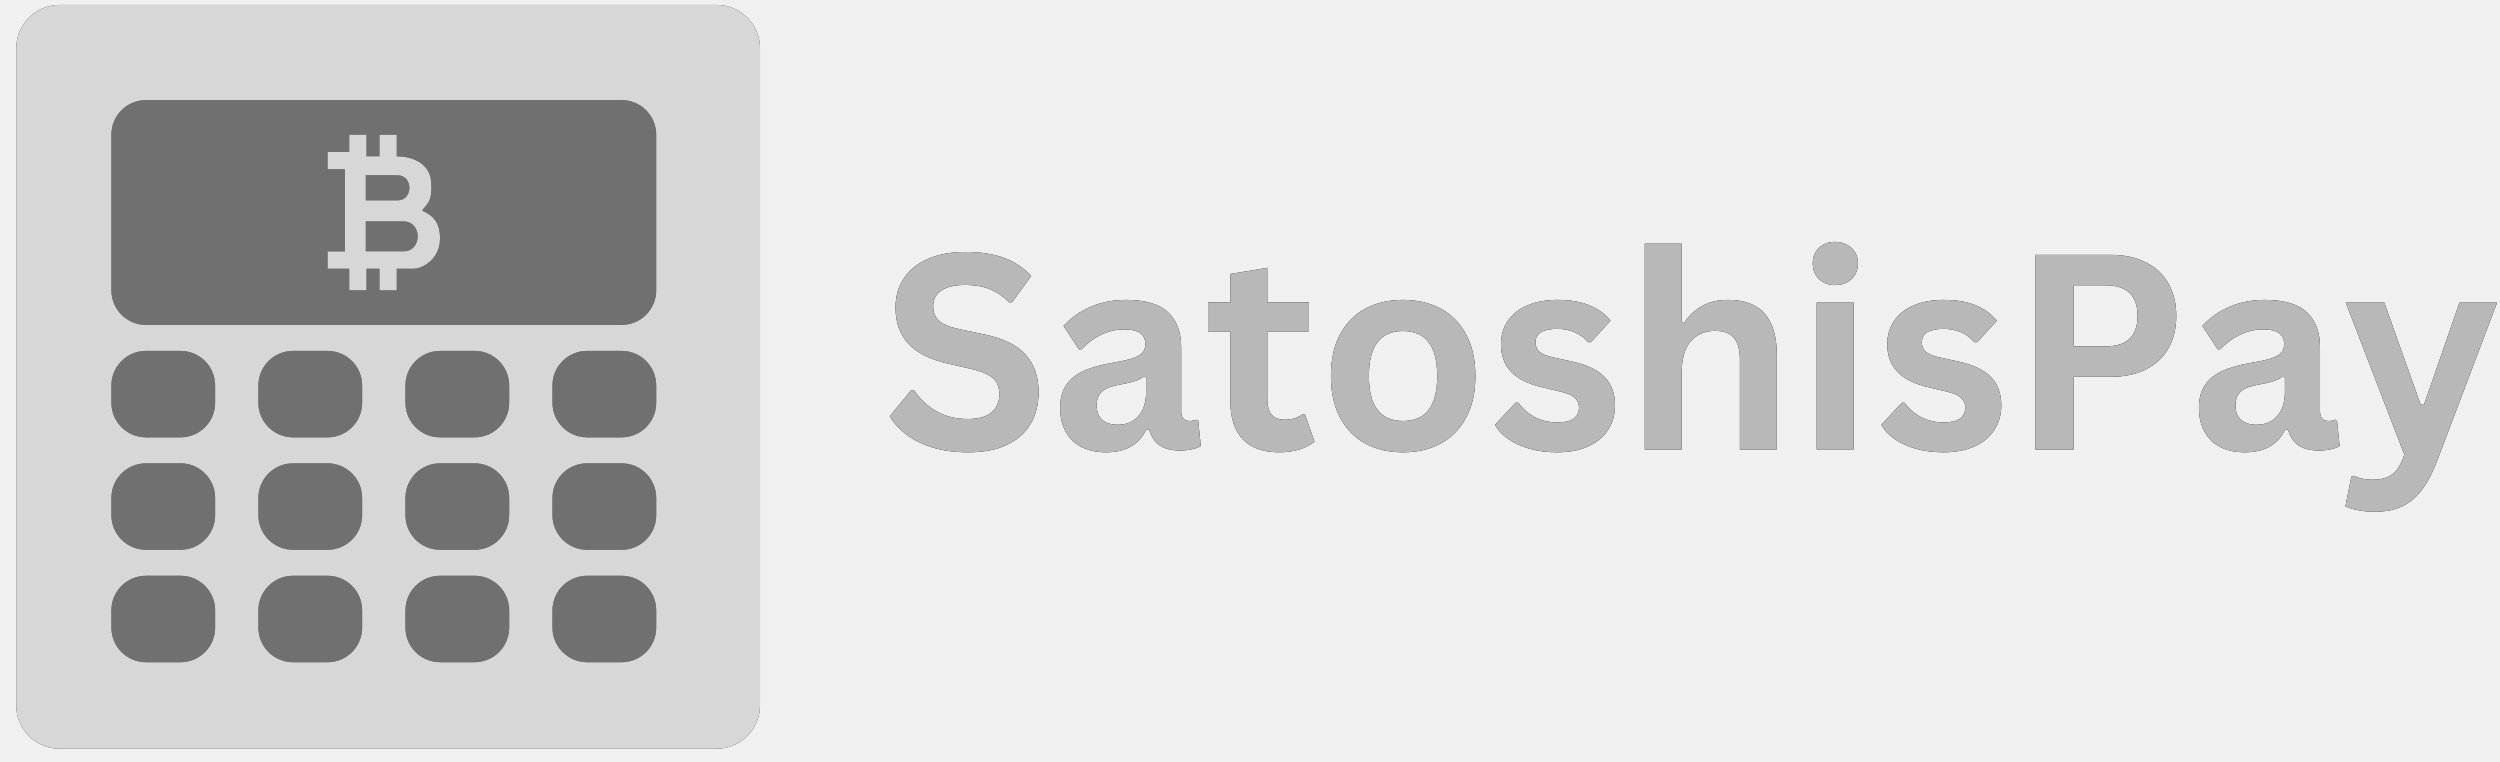
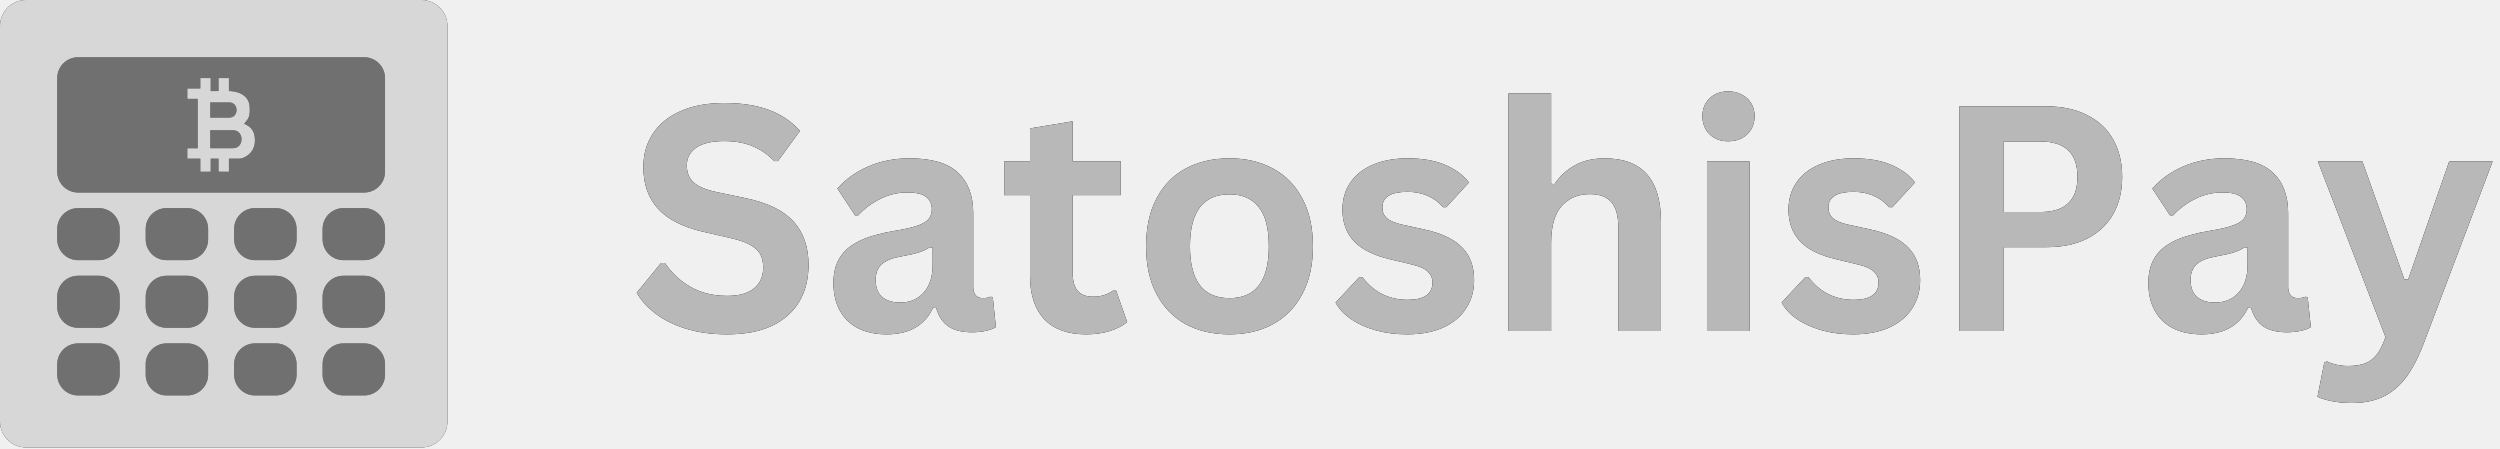
- <svg xmlns="http://www.w3.org/2000/svg" width="151" height="46" viewBox="0 0 151 46" fill="none">
-   <rect x="0.98" y="0.297" width="44.925" height="44.925" rx="2.612" fill="black" />
-   <rect x="0.98" y="0.297" width="44.925" height="44.925" rx="2.612" fill="white" fill-opacity="0.84" />
-   <rect x="6.726" y="21.193" width="6.269" height="5.224" rx="2.09" fill="black" />
-   <rect x="6.726" y="21.193" width="6.269" height="5.224" rx="2.09" fill="white" fill-opacity="0.44" />
-   <rect x="6.726" y="27.984" width="6.269" height="5.224" rx="2.09" fill="black" />
-   <rect x="6.726" y="27.984" width="6.269" height="5.224" rx="2.09" fill="white" fill-opacity="0.44" />
-   <rect x="6.726" y="34.775" width="6.269" height="5.224" rx="2.09" fill="black" />
-   <rect x="6.726" y="34.775" width="6.269" height="5.224" rx="2.09" fill="white" fill-opacity="0.44" />
-   <rect x="15.606" y="27.984" width="6.269" height="5.224" rx="2.09" fill="black" />
-   <rect x="15.606" y="27.984" width="6.269" height="5.224" rx="2.09" fill="white" fill-opacity="0.44" />
-   <rect x="15.606" y="21.193" width="6.269" height="5.224" rx="2.09" fill="black" />
-   <rect x="15.606" y="21.193" width="6.269" height="5.224" rx="2.09" fill="white" fill-opacity="0.44" />
-   <rect x="24.487" y="27.984" width="6.269" height="5.224" rx="2.09" fill="black" />
-   <rect x="24.487" y="27.984" width="6.269" height="5.224" rx="2.09" fill="white" fill-opacity="0.44" />
-   <rect x="15.606" y="34.775" width="6.269" height="5.224" rx="2.09" fill="black" />
-   <rect x="15.606" y="34.775" width="6.269" height="5.224" rx="2.09" fill="white" fill-opacity="0.44" />
-   <rect x="6.726" y="6.044" width="32.91" height="13.582" rx="2.09" fill="black" />
-   <rect x="6.726" y="6.044" width="32.91" height="13.582" rx="2.09" fill="white" fill-opacity="0.44" />
-   <rect x="33.368" y="27.984" width="6.269" height="5.224" rx="2.09" fill="black" />
-   <rect x="33.368" y="27.984" width="6.269" height="5.224" rx="2.09" fill="white" fill-opacity="0.44" />
-   <rect x="24.487" y="21.193" width="6.269" height="5.224" rx="2.09" fill="black" />
-   <rect x="24.487" y="21.193" width="6.269" height="5.224" rx="2.09" fill="white" fill-opacity="0.44" />
-   <rect x="24.487" y="34.775" width="6.269" height="5.224" rx="2.09" fill="black" />
-   <rect x="24.487" y="34.775" width="6.269" height="5.224" rx="2.09" fill="white" fill-opacity="0.44" />
-   <rect x="33.368" y="21.193" width="6.269" height="5.224" rx="2.09" fill="black" />
-   <rect x="33.368" y="21.193" width="6.269" height="5.224" rx="2.09" fill="white" fill-opacity="0.44" />
-   <rect x="33.368" y="34.775" width="6.269" height="5.224" rx="2.09" fill="black" />
-   <rect x="33.368" y="34.775" width="6.269" height="5.224" rx="2.09" fill="white" fill-opacity="0.44" />
-   <path fill-rule="evenodd" clip-rule="evenodd" d="M21.092 9.178H19.786V10.223H20.83V15.185H19.786V16.23H21.092V17.536H22.136V16.23H22.92V17.536H23.965V16.23H25.009C25.449 16.23 26.577 15.708 26.577 14.402C26.577 13.274 25.994 12.952 25.494 12.723C25.549 12.641 25.608 12.572 25.666 12.504C25.898 12.234 26.113 11.983 26.044 10.999C25.958 9.768 24.748 9.439 23.965 9.439V8.133H22.92V9.439H22.136V8.133H21.092V9.178ZM22.094 12.102V10.585H24.01C24.968 10.585 24.968 12.102 24.01 12.102H22.094ZM22.094 13.374V15.178H24.374C25.513 15.178 25.513 13.374 24.374 13.374H22.094Z" fill="black" />
-   <path fill-rule="evenodd" clip-rule="evenodd" d="M21.092 9.178H19.786V10.223H20.83V15.185H19.786V16.23H21.092V17.536H22.136V16.23H22.92V17.536H23.965V16.23H25.009C25.449 16.23 26.577 15.708 26.577 14.402C26.577 13.274 25.994 12.952 25.494 12.723C25.549 12.641 25.608 12.572 25.666 12.504C25.898 12.234 26.113 11.983 26.044 10.999C25.958 9.768 24.748 9.439 23.965 9.439V8.133H22.92V9.439H22.136V8.133H21.092V9.178ZM22.094 12.102V10.585H24.01C24.968 10.585 24.968 12.102 24.01 12.102H22.094ZM22.094 13.374V15.178H24.374C25.513 15.178 25.513 13.374 24.374 13.374H22.094Z" fill="white" fill-opacity="0.84" />
-   <path d="M58.474 27.32C57.653 27.32 56.923 27.217 56.287 27.015C55.656 26.814 55.128 26.547 54.709 26.221C54.287 25.894 53.963 25.535 53.74 25.143L55.014 23.587H55.22C55.569 24.11 56.015 24.529 56.559 24.839C57.103 25.152 57.74 25.307 58.474 25.307C59.089 25.307 59.557 25.176 59.878 24.915C60.197 24.648 60.357 24.284 60.357 23.827C60.357 23.544 60.305 23.312 60.205 23.13C60.101 22.942 59.933 22.782 59.693 22.651C59.459 22.515 59.141 22.398 58.736 22.303L57.223 21.955C56.17 21.715 55.383 21.318 54.861 20.758C54.344 20.192 54.089 19.463 54.089 18.57C54.089 17.904 54.254 17.319 54.589 16.818C54.921 16.312 55.405 15.92 56.036 15.643C56.673 15.36 57.435 15.218 58.322 15.218C59.228 15.218 60.003 15.338 60.651 15.577C61.296 15.817 61.84 16.184 62.283 16.677L61.13 18.255H60.934C60.599 17.906 60.218 17.645 59.791 17.471C59.361 17.297 58.871 17.21 58.322 17.21C57.683 17.21 57.196 17.324 56.864 17.547C56.529 17.773 56.363 18.086 56.363 18.483C56.363 18.853 56.477 19.147 56.711 19.365C56.943 19.582 57.345 19.754 57.919 19.876L59.465 20.203C60.61 20.442 61.44 20.853 61.957 21.432C62.471 22.006 62.73 22.757 62.73 23.685C62.73 24.42 62.569 25.056 62.251 25.601C61.93 26.145 61.451 26.569 60.814 26.874C60.183 27.17 59.402 27.32 58.474 27.32Z" fill="black" />
-   <path d="M58.474 27.32C57.653 27.32 56.923 27.217 56.287 27.015C55.656 26.814 55.128 26.547 54.709 26.221C54.287 25.894 53.963 25.535 53.74 25.143L55.014 23.587H55.22C55.569 24.11 56.015 24.529 56.559 24.839C57.103 25.152 57.74 25.307 58.474 25.307C59.089 25.307 59.557 25.176 59.878 24.915C60.197 24.648 60.357 24.284 60.357 23.827C60.357 23.544 60.305 23.312 60.205 23.13C60.101 22.942 59.933 22.782 59.693 22.651C59.459 22.515 59.141 22.398 58.736 22.303L57.223 21.955C56.17 21.715 55.383 21.318 54.861 20.758C54.344 20.192 54.089 19.463 54.089 18.57C54.089 17.904 54.254 17.319 54.589 16.818C54.921 16.312 55.405 15.92 56.036 15.643C56.673 15.36 57.435 15.218 58.322 15.218C59.228 15.218 60.003 15.338 60.651 15.577C61.296 15.817 61.84 16.184 62.283 16.677L61.13 18.255H60.934C60.599 17.906 60.218 17.645 59.791 17.471C59.361 17.297 58.871 17.21 58.322 17.21C57.683 17.21 57.196 17.324 56.864 17.547C56.529 17.773 56.363 18.086 56.363 18.483C56.363 18.853 56.477 19.147 56.711 19.365C56.943 19.582 57.345 19.754 57.919 19.876L59.465 20.203C60.61 20.442 61.44 20.853 61.957 21.432C62.471 22.006 62.73 22.757 62.73 23.685C62.73 24.42 62.569 25.056 62.251 25.601C61.93 26.145 61.451 26.569 60.814 26.874C60.183 27.17 59.402 27.32 58.474 27.32Z" fill="#B8B8B8" />
-   <path d="M66.817 27.32C66.243 27.32 65.745 27.214 65.326 27.004C64.913 26.795 64.592 26.487 64.369 26.079C64.143 25.674 64.031 25.187 64.031 24.621C64.031 24.098 64.143 23.66 64.369 23.304C64.592 22.942 64.94 22.648 65.413 22.422C65.884 22.199 66.502 22.025 67.263 21.9C67.791 21.813 68.194 21.721 68.472 21.617C68.746 21.516 68.931 21.399 69.026 21.269C69.127 21.138 69.179 20.975 69.179 20.779C69.179 20.496 69.076 20.279 68.874 20.126C68.678 19.974 68.352 19.898 67.895 19.898C67.4 19.898 66.929 20.012 66.48 20.235C66.036 20.453 65.653 20.741 65.326 21.095H65.163L64.238 19.691C64.687 19.19 65.234 18.804 65.881 18.526C66.526 18.252 67.234 18.113 68.004 18.113C69.179 18.113 70.028 18.363 70.55 18.864C71.078 19.359 71.344 20.061 71.344 20.975V24.828C71.344 25.227 71.519 25.426 71.867 25.426C71.998 25.426 72.128 25.402 72.259 25.35L72.368 25.383L72.531 26.939C72.406 27.02 72.231 27.086 72.008 27.135C71.791 27.184 71.551 27.211 71.29 27.211C70.76 27.211 70.346 27.11 70.049 26.906C69.75 26.705 69.538 26.384 69.407 25.948L69.244 25.927C68.809 26.857 67.998 27.32 66.817 27.32ZM67.525 25.655C68.039 25.655 68.45 25.48 68.754 25.132C69.065 24.784 69.222 24.302 69.222 23.685V22.792L69.07 22.76C68.931 22.863 68.754 22.95 68.537 23.021C68.319 23.094 68.006 23.168 67.601 23.239C67.122 23.32 66.774 23.456 66.556 23.652C66.344 23.848 66.24 24.126 66.24 24.479C66.24 24.866 66.352 25.16 66.578 25.361C66.801 25.557 67.117 25.655 67.525 25.655Z" fill="black" />
-   <path d="M66.817 27.32C66.243 27.32 65.745 27.214 65.326 27.004C64.913 26.795 64.592 26.487 64.369 26.079C64.143 25.674 64.031 25.187 64.031 24.621C64.031 24.098 64.143 23.66 64.369 23.304C64.592 22.942 64.94 22.648 65.413 22.422C65.884 22.199 66.502 22.025 67.263 21.9C67.791 21.813 68.194 21.721 68.472 21.617C68.746 21.516 68.931 21.399 69.026 21.269C69.127 21.138 69.179 20.975 69.179 20.779C69.179 20.496 69.076 20.279 68.874 20.126C68.678 19.974 68.352 19.898 67.895 19.898C67.4 19.898 66.929 20.012 66.48 20.235C66.036 20.453 65.653 20.741 65.326 21.095H65.163L64.238 19.691C64.687 19.19 65.234 18.804 65.881 18.526C66.526 18.252 67.234 18.113 68.004 18.113C69.179 18.113 70.028 18.363 70.55 18.864C71.078 19.359 71.344 20.061 71.344 20.975V24.828C71.344 25.227 71.519 25.426 71.867 25.426C71.998 25.426 72.128 25.402 72.259 25.35L72.368 25.383L72.531 26.939C72.406 27.02 72.231 27.086 72.008 27.135C71.791 27.184 71.551 27.211 71.29 27.211C70.76 27.211 70.346 27.11 70.049 26.906C69.75 26.705 69.538 26.384 69.407 25.948L69.244 25.927C68.809 26.857 67.998 27.32 66.817 27.32ZM67.525 25.655C68.039 25.655 68.45 25.48 68.754 25.132C69.065 24.784 69.222 24.302 69.222 23.685V22.792L69.07 22.76C68.931 22.863 68.754 22.95 68.537 23.021C68.319 23.094 68.006 23.168 67.601 23.239C67.122 23.32 66.774 23.456 66.556 23.652C66.344 23.848 66.24 24.126 66.24 24.479C66.24 24.866 66.352 25.16 66.578 25.361C66.801 25.557 67.117 25.655 67.525 25.655Z" fill="#B8B8B8" />
-   <path d="M78.82 25.034L79.397 26.677C79.158 26.873 78.856 27.031 78.494 27.145C78.129 27.259 77.716 27.319 77.253 27.319C76.296 27.319 75.566 27.058 75.066 26.536C74.565 26.008 74.315 25.246 74.315 24.25V20.039H72.965V18.265H74.315V16.545L76.546 16.175V18.265H79.06V20.039H76.546V24.087C76.546 24.531 76.636 24.854 76.818 25.056C76.997 25.252 77.264 25.35 77.612 25.35C78.01 25.35 78.358 25.246 78.657 25.034H78.82Z" fill="black" />
-   <path d="M78.82 25.034L79.397 26.677C79.158 26.873 78.856 27.031 78.494 27.145C78.129 27.259 77.716 27.319 77.253 27.319C76.296 27.319 75.566 27.058 75.066 26.536C74.565 26.008 74.315 25.246 74.315 24.25V20.039H72.965V18.265H74.315V16.545L76.546 16.175V18.265H79.06V20.039H76.546V24.087C76.546 24.531 76.636 24.854 76.818 25.056C76.997 25.252 77.264 25.35 77.612 25.35C78.01 25.35 78.358 25.246 78.657 25.034H78.82Z" fill="#B8B8B8" />
-   <path d="M84.751 27.32C83.88 27.32 83.113 27.143 82.454 26.786C81.802 26.425 81.293 25.899 80.931 25.208C80.566 24.52 80.387 23.69 80.387 22.716C80.387 21.737 80.566 20.904 80.931 20.213C81.293 19.525 81.802 19.003 82.454 18.646C83.113 18.292 83.88 18.113 84.751 18.113C85.613 18.113 86.372 18.292 87.025 18.646C87.684 19.003 88.195 19.525 88.56 20.213C88.93 20.904 89.115 21.737 89.115 22.716C89.115 23.69 88.93 24.52 88.56 25.208C88.195 25.899 87.684 26.425 87.025 26.786C86.372 27.143 85.613 27.32 84.751 27.32ZM84.751 25.426C86.122 25.426 86.808 24.523 86.808 22.716C86.808 21.78 86.628 21.095 86.274 20.659C85.926 20.219 85.417 19.995 84.751 19.995C83.371 19.995 82.683 20.904 82.683 22.716C82.683 24.523 83.371 25.426 84.751 25.426Z" fill="black" />
-   <path d="M84.751 27.32C83.88 27.32 83.113 27.143 82.454 26.786C81.802 26.425 81.293 25.899 80.931 25.208C80.566 24.52 80.387 23.69 80.387 22.716C80.387 21.737 80.566 20.904 80.931 20.213C81.293 19.525 81.802 19.003 82.454 18.646C83.113 18.292 83.88 18.113 84.751 18.113C85.613 18.113 86.372 18.292 87.025 18.646C87.684 19.003 88.195 19.525 88.56 20.213C88.93 20.904 89.115 21.737 89.115 22.716C89.115 23.69 88.93 24.52 88.56 25.208C88.195 25.899 87.684 26.425 87.025 26.786C86.372 27.143 85.613 27.32 84.751 27.32ZM84.751 25.426C86.122 25.426 86.808 24.523 86.808 22.716C86.808 21.78 86.628 21.095 86.274 20.659C85.926 20.219 85.417 19.995 84.751 19.995C83.371 19.995 82.683 20.904 82.683 22.716C82.683 24.523 83.371 25.426 84.751 25.426Z" fill="#B8B8B8" />
-   <path d="M94.042 27.32C93.438 27.32 92.883 27.246 92.377 27.102C91.876 26.958 91.447 26.762 91.093 26.514C90.736 26.27 90.472 25.981 90.298 25.655L91.539 24.327H91.702C91.999 24.719 92.347 25.018 92.747 25.219C93.152 25.415 93.59 25.513 94.064 25.513C94.499 25.513 94.826 25.437 95.043 25.285C95.261 25.127 95.37 24.901 95.37 24.61C95.37 24.387 95.288 24.196 95.13 24.044C94.978 23.892 94.722 23.772 94.368 23.685L93.193 23.402C92.314 23.201 91.672 22.885 91.267 22.455C90.859 22.02 90.657 21.47 90.657 20.801C90.657 20.251 90.799 19.772 91.082 19.364C91.365 18.959 91.759 18.651 92.268 18.439C92.782 18.222 93.381 18.113 94.064 18.113C94.861 18.113 95.522 18.23 96.044 18.461C96.572 18.687 96.983 18.992 97.274 19.375L96.088 20.67H95.925C95.677 20.387 95.397 20.186 95.087 20.061C94.782 19.93 94.439 19.865 94.064 19.865C93.185 19.865 92.747 20.137 92.747 20.681C92.747 20.915 92.826 21.103 92.986 21.247C93.152 21.394 93.438 21.508 93.846 21.595L94.945 21.835C95.843 22.031 96.502 22.343 96.915 22.771C97.334 23.192 97.546 23.761 97.546 24.479C97.546 25.045 97.405 25.543 97.122 25.97C96.844 26.4 96.442 26.732 95.914 26.971C95.391 27.203 94.766 27.32 94.042 27.32Z" fill="black" />
-   <path d="M94.042 27.32C93.438 27.32 92.883 27.246 92.377 27.102C91.876 26.958 91.447 26.762 91.093 26.514C90.736 26.27 90.472 25.981 90.298 25.655L91.539 24.327H91.702C91.999 24.719 92.347 25.018 92.747 25.219C93.152 25.415 93.59 25.513 94.064 25.513C94.499 25.513 94.826 25.437 95.043 25.285C95.261 25.127 95.37 24.901 95.37 24.61C95.37 24.387 95.288 24.196 95.13 24.044C94.978 23.892 94.722 23.772 94.368 23.685L93.193 23.402C92.314 23.201 91.672 22.885 91.267 22.455C90.859 22.02 90.657 21.47 90.657 20.801C90.657 20.251 90.799 19.772 91.082 19.364C91.365 18.959 91.759 18.651 92.268 18.439C92.782 18.222 93.381 18.113 94.064 18.113C94.861 18.113 95.522 18.23 96.044 18.461C96.572 18.687 96.983 18.992 97.274 19.375L96.088 20.67H95.925C95.677 20.387 95.397 20.186 95.087 20.061C94.782 19.93 94.439 19.865 94.064 19.865C93.185 19.865 92.747 20.137 92.747 20.681C92.747 20.915 92.826 21.103 92.986 21.247C93.152 21.394 93.438 21.508 93.846 21.595L94.945 21.835C95.843 22.031 96.502 22.343 96.915 22.771C97.334 23.192 97.546 23.761 97.546 24.479C97.546 25.045 97.405 25.543 97.122 25.97C96.844 26.4 96.442 26.732 95.914 26.971C95.391 27.203 94.766 27.32 94.042 27.32Z" fill="#B8B8B8" />
-   <path d="M99.343 27.146V14.718H101.574V19.441L101.748 19.463C102.037 19.036 102.396 18.706 102.826 18.472C103.253 18.233 103.773 18.113 104.382 18.113C106.341 18.113 107.32 19.221 107.32 21.433V27.146H105.089V21.715C105.089 21.114 104.964 20.676 104.719 20.399C104.48 20.124 104.105 19.985 103.598 19.985C102.981 19.985 102.488 20.197 102.118 20.616C101.754 21.03 101.574 21.677 101.574 22.553V27.146H99.343Z" fill="black" />
-   <path d="M99.343 27.146V14.718H101.574V19.441L101.748 19.463C102.037 19.036 102.396 18.706 102.826 18.472C103.253 18.233 103.773 18.113 104.382 18.113C106.341 18.113 107.32 19.221 107.32 21.433V27.146H105.089V21.715C105.089 21.114 104.964 20.676 104.719 20.399C104.48 20.124 104.105 19.985 103.598 19.985C102.981 19.985 102.488 20.197 102.118 20.616C101.754 21.03 101.574 21.677 101.574 22.553V27.146H99.343Z" fill="#B8B8B8" />
-   <path d="M110.838 17.22C110.438 17.22 110.112 17.098 109.859 16.85C109.611 16.605 109.489 16.29 109.489 15.903C109.489 15.528 109.611 15.218 109.859 14.978C110.112 14.734 110.438 14.608 110.838 14.608C111.105 14.608 111.344 14.668 111.557 14.783C111.766 14.891 111.929 15.044 112.046 15.24C112.161 15.43 112.22 15.65 112.22 15.903C112.22 16.159 112.161 16.388 112.046 16.589C111.929 16.785 111.766 16.943 111.557 17.057C111.344 17.166 111.105 17.22 110.838 17.22ZM109.728 27.145V18.276H111.959V27.145H109.728Z" fill="black" />
-   <path d="M110.838 17.22C110.438 17.22 110.112 17.098 109.859 16.85C109.611 16.605 109.489 16.29 109.489 15.903C109.489 15.528 109.611 15.218 109.859 14.978C110.112 14.734 110.438 14.608 110.838 14.608C111.105 14.608 111.344 14.668 111.557 14.783C111.766 14.891 111.929 15.044 112.046 15.24C112.161 15.43 112.22 15.65 112.22 15.903C112.22 16.159 112.161 16.388 112.046 16.589C111.929 16.785 111.766 16.943 111.557 17.057C111.344 17.166 111.105 17.22 110.838 17.22ZM109.728 27.145V18.276H111.959V27.145H109.728Z" fill="#B8B8B8" />
-   <path d="M117.375 27.32C116.771 27.32 116.216 27.246 115.71 27.102C115.209 26.958 114.779 26.762 114.426 26.514C114.069 26.27 113.805 25.981 113.631 25.655L114.872 24.327H115.035C115.332 24.719 115.68 25.018 116.08 25.219C116.485 25.415 116.923 25.513 117.397 25.513C117.832 25.513 118.159 25.437 118.376 25.285C118.594 25.127 118.703 24.901 118.703 24.61C118.703 24.387 118.621 24.196 118.463 24.044C118.311 23.892 118.055 23.772 117.702 23.685L116.526 23.402C115.647 23.201 115.005 22.885 114.6 22.455C114.192 22.02 113.99 21.47 113.99 20.801C113.99 20.251 114.132 19.772 114.415 19.364C114.698 18.959 115.092 18.651 115.601 18.439C116.115 18.222 116.714 18.113 117.397 18.113C118.194 18.113 118.855 18.23 119.378 18.461C119.905 18.687 120.316 18.992 120.607 19.375L119.421 20.67H119.258C119.01 20.387 118.73 20.186 118.42 20.061C118.115 19.93 117.772 19.865 117.397 19.865C116.518 19.865 116.08 20.137 116.08 20.681C116.08 20.915 116.159 21.103 116.319 21.247C116.485 21.394 116.771 21.508 117.179 21.595L118.278 21.835C119.176 22.031 119.835 22.343 120.248 22.771C120.667 23.192 120.879 23.761 120.879 24.479C120.879 25.045 120.738 25.543 120.455 25.97C120.177 26.4 119.775 26.732 119.247 26.971C118.725 27.203 118.099 27.32 117.375 27.32Z" fill="black" />
-   <path d="M117.375 27.32C116.771 27.32 116.216 27.246 115.71 27.102C115.209 26.958 114.779 26.762 114.426 26.514C114.069 26.27 113.805 25.981 113.631 25.655L114.872 24.327H115.035C115.332 24.719 115.68 25.018 116.08 25.219C116.485 25.415 116.923 25.513 117.397 25.513C117.832 25.513 118.159 25.437 118.376 25.285C118.594 25.127 118.703 24.901 118.703 24.61C118.703 24.387 118.621 24.196 118.463 24.044C118.311 23.892 118.055 23.772 117.702 23.685L116.526 23.402C115.647 23.201 115.005 22.885 114.6 22.455C114.192 22.02 113.99 21.47 113.99 20.801C113.99 20.251 114.132 19.772 114.415 19.364C114.698 18.959 115.092 18.651 115.601 18.439C116.115 18.222 116.714 18.113 117.397 18.113C118.194 18.113 118.855 18.23 119.378 18.461C119.905 18.687 120.316 18.992 120.607 19.375L119.421 20.67H119.258C119.01 20.387 118.73 20.186 118.42 20.061C118.115 19.93 117.772 19.865 117.397 19.865C116.518 19.865 116.08 20.137 116.08 20.681C116.08 20.915 116.159 21.103 116.319 21.247C116.485 21.394 116.771 21.508 117.179 21.595L118.278 21.835C119.176 22.031 119.835 22.343 120.248 22.771C120.667 23.192 120.879 23.761 120.879 24.479C120.879 25.045 120.738 25.543 120.455 25.97C120.177 26.4 119.775 26.732 119.247 26.971C118.725 27.203 118.099 27.32 117.375 27.32Z" fill="#B8B8B8" />
-   <path d="M127.475 15.392C128.316 15.392 129.034 15.55 129.63 15.86C130.231 16.165 130.686 16.597 130.99 17.155C131.295 17.707 131.448 18.349 131.448 19.081C131.448 19.816 131.295 20.458 130.99 21.008C130.686 21.56 130.231 21.992 129.63 22.303C129.034 22.607 128.316 22.76 127.475 22.76H125.255V27.146H122.926V15.392H127.475ZM127.171 20.921C128.46 20.921 129.108 20.308 129.108 19.081C129.108 17.849 128.46 17.231 127.171 17.231H125.255V20.921H127.171Z" fill="black" />
-   <path d="M127.475 15.392C128.316 15.392 129.034 15.55 129.63 15.86C130.231 16.165 130.686 16.597 130.99 17.155C131.295 17.707 131.448 18.349 131.448 19.081C131.448 19.816 131.295 20.458 130.99 21.008C130.686 21.56 130.231 21.992 129.63 22.303C129.034 22.607 128.316 22.76 127.475 22.76H125.255V27.146H122.926V15.392H127.475ZM127.171 20.921C128.46 20.921 129.108 20.308 129.108 19.081C129.108 17.849 128.46 17.231 127.171 17.231H125.255V20.921H127.171Z" fill="#B8B8B8" />
-   <path d="M135.601 27.32C135.027 27.32 134.529 27.214 134.11 27.004C133.697 26.795 133.376 26.487 133.153 26.079C132.927 25.674 132.815 25.187 132.815 24.621C132.815 24.098 132.927 23.66 133.153 23.304C133.376 22.942 133.724 22.648 134.198 22.422C134.668 22.199 135.286 22.025 136.048 21.9C136.575 21.813 136.978 21.721 137.256 21.617C137.53 21.516 137.715 21.399 137.811 21.269C137.911 21.138 137.963 20.975 137.963 20.779C137.963 20.496 137.86 20.279 137.658 20.126C137.462 19.974 137.136 19.898 136.679 19.898C136.184 19.898 135.713 20.012 135.264 20.235C134.821 20.453 134.437 20.741 134.11 21.095H133.947L133.022 19.691C133.471 19.19 134.018 18.804 134.666 18.526C135.31 18.252 136.018 18.113 136.788 18.113C137.963 18.113 138.812 18.363 139.334 18.864C139.862 19.359 140.129 20.061 140.129 20.975V24.828C140.129 25.227 140.303 25.426 140.651 25.426C140.782 25.426 140.912 25.402 141.043 25.35L141.152 25.383L141.315 26.939C141.19 27.02 141.016 27.086 140.793 27.135C140.575 27.184 140.335 27.211 140.074 27.211C139.544 27.211 139.13 27.11 138.834 26.906C138.534 26.705 138.322 26.384 138.192 25.948L138.028 25.927C137.593 26.857 136.782 27.32 135.601 27.32ZM136.309 25.655C136.823 25.655 137.234 25.48 137.539 25.132C137.849 24.784 138.007 24.302 138.007 23.685V22.792L137.854 22.76C137.715 22.863 137.539 22.95 137.321 23.021C137.103 23.094 136.79 23.168 136.385 23.239C135.906 23.32 135.558 23.456 135.34 23.652C135.128 23.848 135.025 24.126 135.025 24.479C135.025 24.866 135.136 25.16 135.362 25.361C135.585 25.557 135.901 25.655 136.309 25.655Z" fill="black" />
-   <path d="M135.601 27.32C135.027 27.32 134.529 27.214 134.11 27.004C133.697 26.795 133.376 26.487 133.153 26.079C132.927 25.674 132.815 25.187 132.815 24.621C132.815 24.098 132.927 23.66 133.153 23.304C133.376 22.942 133.724 22.648 134.198 22.422C134.668 22.199 135.286 22.025 136.048 21.9C136.575 21.813 136.978 21.721 137.256 21.617C137.53 21.516 137.715 21.399 137.811 21.269C137.911 21.138 137.963 20.975 137.963 20.779C137.963 20.496 137.86 20.279 137.658 20.126C137.462 19.974 137.136 19.898 136.679 19.898C136.184 19.898 135.713 20.012 135.264 20.235C134.821 20.453 134.437 20.741 134.11 21.095H133.947L133.022 19.691C133.471 19.19 134.018 18.804 134.666 18.526C135.31 18.252 136.018 18.113 136.788 18.113C137.963 18.113 138.812 18.363 139.334 18.864C139.862 19.359 140.129 20.061 140.129 20.975V24.828C140.129 25.227 140.303 25.426 140.651 25.426C140.782 25.426 140.912 25.402 141.043 25.35L141.152 25.383L141.315 26.939C141.19 27.02 141.016 27.086 140.793 27.135C140.575 27.184 140.335 27.211 140.074 27.211C139.544 27.211 139.13 27.11 138.834 26.906C138.534 26.705 138.322 26.384 138.192 25.948L138.028 25.927C137.593 26.857 136.782 27.32 135.601 27.32ZM136.309 25.655C136.823 25.655 137.234 25.48 137.539 25.132C137.849 24.784 138.007 24.302 138.007 23.685V22.792L137.854 22.76C137.715 22.863 137.539 22.95 137.321 23.021C137.103 23.094 136.79 23.168 136.385 23.239C135.906 23.32 135.558 23.456 135.34 23.652C135.128 23.848 135.025 24.126 135.025 24.479C135.025 24.866 135.136 25.16 135.362 25.361C135.585 25.557 135.901 25.655 136.309 25.655Z" fill="#B8B8B8" />
-   <path d="M143.447 30.911C143.069 30.911 142.723 30.879 142.413 30.813C142.108 30.754 141.858 30.677 141.662 30.585L142.021 28.789L142.163 28.735C142.299 28.805 142.467 28.865 142.663 28.909C142.859 28.953 143.061 28.974 143.273 28.974C143.635 28.974 143.931 28.925 144.165 28.833C144.405 28.738 144.606 28.582 144.775 28.365C144.941 28.147 145.09 27.845 145.221 27.462L141.684 18.276H144.013L146.211 24.447H146.407L148.551 18.276H150.825L147.256 27.701C146.973 28.463 146.66 29.075 146.32 29.54C145.977 30.003 145.575 30.348 145.112 30.574C144.655 30.797 144.1 30.911 143.447 30.911Z" fill="black" />
-   <path d="M143.447 30.911C143.069 30.911 142.723 30.879 142.413 30.813C142.108 30.754 141.858 30.677 141.662 30.585L142.021 28.789L142.163 28.735C142.299 28.805 142.467 28.865 142.663 28.909C142.859 28.953 143.061 28.974 143.273 28.974C143.635 28.974 143.931 28.925 144.165 28.833C144.405 28.738 144.606 28.582 144.775 28.365C144.941 28.147 145.09 27.845 145.221 27.462L141.684 18.276H144.013L146.211 24.447H146.407L148.551 18.276H150.825L147.256 27.701C146.973 28.463 146.66 29.075 146.32 29.54C145.977 30.003 145.575 30.348 145.112 30.574C144.655 30.797 144.1 30.911 143.447 30.911Z" fill="#B8B8B8" />
+ <svg xmlns="http://www.w3.org/2000/svg" width="251" height="45" viewBox="0 0 251 45" fill="none">
+   <rect width="44.925" height="44.925" rx="2.612" fill="black" />
+   <rect width="44.925" height="44.925" rx="2.612" fill="white" fill-opacity="0.84" />
+   <rect x="5.746" y="20.895" width="6.269" height="5.224" rx="2.09" fill="black" />
+   <rect x="5.746" y="20.895" width="6.269" height="5.224" rx="2.09" fill="white" fill-opacity="0.44" />
+   <rect x="5.746" y="27.686" width="6.269" height="5.224" rx="2.09" fill="black" />
+   <rect x="5.746" y="27.686" width="6.269" height="5.224" rx="2.09" fill="white" fill-opacity="0.44" />
+   <rect x="5.746" y="34.477" width="6.269" height="5.224" rx="2.09" fill="black" />
+   <rect x="5.746" y="34.477" width="6.269" height="5.224" rx="2.09" fill="white" fill-opacity="0.44" />
+   <rect x="14.627" y="27.686" width="6.269" height="5.224" rx="2.09" fill="black" />
+   <rect x="14.627" y="27.686" width="6.269" height="5.224" rx="2.09" fill="white" fill-opacity="0.44" />
+   <rect x="14.627" y="20.895" width="6.269" height="5.224" rx="2.09" fill="black" />
+   <rect x="14.627" y="20.895" width="6.269" height="5.224" rx="2.09" fill="white" fill-opacity="0.44" />
+   <rect x="23.507" y="27.686" width="6.269" height="5.224" rx="2.09" fill="black" />
+   <rect x="23.507" y="27.686" width="6.269" height="5.224" rx="2.09" fill="white" fill-opacity="0.44" />
+   <rect x="14.627" y="34.477" width="6.269" height="5.224" rx="2.09" fill="black" />
+   <rect x="14.627" y="34.477" width="6.269" height="5.224" rx="2.09" fill="white" fill-opacity="0.44" />
+   <rect x="5.746" y="5.747" width="32.91" height="13.582" rx="2.09" fill="black" />
+   <rect x="5.746" y="5.747" width="32.91" height="13.582" rx="2.09" fill="white" fill-opacity="0.44" />
+   <rect x="32.388" y="27.686" width="6.269" height="5.224" rx="2.09" fill="black" />
+   <rect x="32.388" y="27.686" width="6.269" height="5.224" rx="2.09" fill="white" fill-opacity="0.44" />
+   <rect x="23.507" y="20.895" width="6.269" height="5.224" rx="2.09" fill="black" />
+   <rect x="23.507" y="20.895" width="6.269" height="5.224" rx="2.09" fill="white" fill-opacity="0.44" />
+   <rect x="23.507" y="34.477" width="6.269" height="5.224" rx="2.09" fill="black" />
+   <rect x="23.507" y="34.477" width="6.269" height="5.224" rx="2.09" fill="white" fill-opacity="0.44" />
+   <rect x="32.388" y="20.895" width="6.269" height="5.224" rx="2.09" fill="black" />
+   <rect x="32.388" y="20.895" width="6.269" height="5.224" rx="2.09" fill="white" fill-opacity="0.44" />
+   <rect x="32.388" y="34.477" width="6.269" height="5.224" rx="2.09" fill="black" />
+   <rect x="32.388" y="34.477" width="6.269" height="5.224" rx="2.09" fill="white" fill-opacity="0.44" />
+   <path fill-rule="evenodd" clip-rule="evenodd" d="M20.112 8.881H18.806V9.925H19.85V14.888H18.806V15.933H20.112V17.239H21.156V15.933H21.94V17.239H22.985V15.933H24.029C24.469 15.933 25.597 15.41 25.597 14.104C25.597 12.977 25.015 12.655 24.514 12.425C24.57 12.344 24.628 12.275 24.686 12.207C24.918 11.937 25.133 11.685 25.064 10.701C24.978 9.471 23.768 9.142 22.985 9.142V7.836H21.94V9.142H21.156V7.836H20.112V8.881ZM21.114 11.805V10.288H23.03C23.988 10.288 23.988 11.805 23.03 11.805H21.114ZM21.114 13.076V14.881H23.394C24.534 14.881 24.534 13.076 23.394 13.076H21.114Z" fill="black" />
+   <path fill-rule="evenodd" clip-rule="evenodd" d="M20.112 8.881H18.806V9.925H19.85V14.888H18.806V15.933H20.112V17.239H21.156V15.933H21.94V17.239H22.985V15.933H24.029C24.469 15.933 25.597 15.41 25.597 14.104C25.597 12.977 25.015 12.655 24.514 12.425C24.57 12.344 24.628 12.275 24.686 12.207C24.918 11.937 25.133 11.685 25.064 10.701C24.978 9.471 23.768 9.142 22.985 9.142V7.836H21.94V9.142H21.156V7.836H20.112V8.881ZM21.114 11.805V10.288H23.03C23.988 10.288 23.988 11.805 23.03 11.805H21.114ZM21.114 13.076V14.881H23.394C24.534 14.881 24.534 13.076 23.394 13.076H21.114Z" fill="white" fill-opacity="0.84" />
+   <path d="M73.01 33.569C71.433 33.569 70.034 33.371 68.812 32.984C67.6 32.598 66.588 32.086 65.783 31.46C64.974 30.833 64.353 30.144 63.924 29.392L66.368 26.405H66.765C67.433 27.407 68.29 28.212 69.334 28.807C70.379 29.407 71.6 29.705 73.01 29.705C74.191 29.705 75.089 29.454 75.705 28.953C76.316 28.441 76.624 27.742 76.624 26.864C76.624 26.321 76.525 25.877 76.332 25.527C76.133 25.167 75.809 24.859 75.35 24.608C74.901 24.347 74.29 24.123 73.512 23.94L70.608 23.272C68.588 22.812 67.078 22.05 66.076 20.974C65.084 19.888 64.593 18.488 64.593 16.776C64.593 15.496 64.911 14.374 65.553 13.413C66.191 12.441 67.12 11.69 68.332 11.157C69.553 10.614 71.016 10.342 72.718 10.342C74.457 10.342 75.945 10.572 77.188 11.032C78.425 11.491 79.47 12.196 80.321 13.141L78.107 16.17H77.731C77.089 15.502 76.358 15 75.538 14.666C74.713 14.332 73.773 14.165 72.718 14.165C71.491 14.165 70.556 14.384 69.919 14.812C69.277 15.246 68.958 15.846 68.958 16.608C68.958 17.319 69.177 17.883 69.627 18.3C70.07 18.718 70.843 19.047 71.945 19.282L74.911 19.909C77.11 20.368 78.702 21.157 79.694 22.269C80.681 23.371 81.177 24.812 81.177 26.593C81.177 28.003 80.869 29.225 80.258 30.269C79.642 31.313 78.723 32.128 77.501 32.713C76.29 33.282 74.791 33.569 73.01 33.569Z" fill="black" />
+   <path d="M73.01 33.569C71.433 33.569 70.034 33.371 68.812 32.984C67.6 32.598 66.588 32.086 65.783 31.46C64.974 30.833 64.353 30.144 63.924 29.392L66.368 26.405H66.765C67.433 27.407 68.29 28.212 69.334 28.807C70.379 29.407 71.6 29.705 73.01 29.705C74.191 29.705 75.089 29.454 75.705 28.953C76.316 28.441 76.624 27.742 76.624 26.864C76.624 26.321 76.525 25.877 76.332 25.527C76.133 25.167 75.809 24.859 75.35 24.608C74.901 24.347 74.29 24.123 73.512 23.94L70.608 23.272C68.588 22.812 67.078 22.05 66.076 20.974C65.084 19.888 64.593 18.488 64.593 16.776C64.593 15.496 64.911 14.374 65.553 13.413C66.191 12.441 67.12 11.69 68.332 11.157C69.553 10.614 71.016 10.342 72.718 10.342C74.457 10.342 75.945 10.572 77.188 11.032C78.425 11.491 79.47 12.196 80.321 13.141L78.107 16.17H77.731C77.089 15.502 76.358 15 75.538 14.666C74.713 14.332 73.773 14.165 72.718 14.165C71.491 14.165 70.556 14.384 69.919 14.812C69.277 15.246 68.958 15.846 68.958 16.608C68.958 17.319 69.177 17.883 69.627 18.3C70.07 18.718 70.843 19.047 71.945 19.282L74.911 19.909C77.11 20.368 78.702 21.157 79.694 22.269C80.681 23.371 81.177 24.812 81.177 26.593C81.177 28.003 80.869 29.225 80.258 30.269C79.642 31.313 78.723 32.128 77.501 32.713C76.29 33.282 74.791 33.569 73.01 33.569Z" fill="#B8B8B8" />
+   <path d="M89.023 33.569C87.921 33.569 86.966 33.365 86.161 32.963C85.368 32.561 84.751 31.971 84.323 31.188C83.89 30.41 83.676 29.475 83.676 28.389C83.676 27.386 83.89 26.545 84.323 25.861C84.751 25.167 85.42 24.603 86.329 24.169C87.232 23.741 88.417 23.407 89.879 23.167C90.892 23 91.665 22.822 92.198 22.624C92.725 22.43 93.08 22.206 93.263 21.955C93.456 21.705 93.556 21.391 93.556 21.015C93.556 20.472 93.357 20.055 92.971 19.762C92.595 19.47 91.968 19.323 91.091 19.323C90.141 19.323 89.237 19.543 88.376 19.971C87.524 20.389 86.788 20.942 86.161 21.621H85.848L84.073 18.927C84.934 17.966 85.984 17.224 87.227 16.692C88.464 16.164 89.822 15.898 91.3 15.898C93.556 15.898 95.185 16.378 96.187 17.339C97.2 18.29 97.712 19.637 97.712 21.391V28.785C97.712 29.553 98.046 29.934 98.715 29.934C98.965 29.934 99.216 29.887 99.467 29.788L99.676 29.851L99.989 32.838C99.749 32.994 99.415 33.12 98.986 33.214C98.569 33.308 98.109 33.36 97.608 33.36C96.59 33.36 95.796 33.167 95.227 32.775C94.652 32.389 94.245 31.773 93.994 30.937L93.681 30.895C92.845 32.681 91.289 33.569 89.023 33.569ZM90.381 30.373C91.368 30.373 92.156 30.039 92.741 29.37C93.336 28.702 93.639 27.778 93.639 26.592V24.88L93.347 24.817C93.08 25.015 92.741 25.182 92.323 25.318C91.906 25.459 91.305 25.6 90.527 25.736C89.608 25.893 88.939 26.154 88.522 26.53C88.114 26.906 87.916 27.438 87.916 28.117C87.916 28.859 88.13 29.423 88.564 29.809C88.992 30.185 89.597 30.373 90.381 30.373Z" fill="black" />
+   <path d="M89.023 33.569C87.921 33.569 86.966 33.365 86.161 32.963C85.368 32.561 84.751 31.971 84.323 31.188C83.89 30.41 83.676 29.475 83.676 28.389C83.676 27.386 83.89 26.545 84.323 25.861C84.751 25.167 85.42 24.603 86.329 24.169C87.232 23.741 88.417 23.407 89.879 23.167C90.892 23 91.665 22.822 92.198 22.624C92.725 22.43 93.08 22.206 93.263 21.955C93.456 21.705 93.556 21.391 93.556 21.015C93.556 20.472 93.357 20.055 92.971 19.762C92.595 19.47 91.968 19.323 91.091 19.323C90.141 19.323 89.237 19.543 88.376 19.971C87.524 20.389 86.788 20.942 86.161 21.621H85.848L84.073 18.927C84.934 17.966 85.984 17.224 87.227 16.692C88.464 16.164 89.822 15.898 91.3 15.898C93.556 15.898 95.185 16.378 96.187 17.339C97.2 18.29 97.712 19.637 97.712 21.391V28.785C97.712 29.553 98.046 29.934 98.715 29.934C98.965 29.934 99.216 29.887 99.467 29.788L99.676 29.851L99.989 32.838C99.749 32.994 99.415 33.12 98.986 33.214C98.569 33.308 98.109 33.36 97.608 33.36C96.59 33.36 95.796 33.167 95.227 32.775C94.652 32.389 94.245 31.773 93.994 30.937L93.681 30.895C92.845 32.681 91.289 33.569 89.023 33.569ZM90.381 30.373C91.368 30.373 92.156 30.039 92.741 29.37C93.336 28.702 93.639 27.778 93.639 26.592V24.88L93.347 24.817C93.08 25.015 92.741 25.182 92.323 25.318C91.906 25.459 91.305 25.6 90.527 25.736C89.608 25.893 88.939 26.154 88.522 26.53C88.114 26.906 87.916 27.438 87.916 28.117C87.916 28.859 88.13 29.423 88.564 29.809C88.992 30.185 89.597 30.373 90.381 30.373Z" fill="#B8B8B8" />
+   <path d="M112.061 29.182L113.168 32.336C112.708 32.712 112.129 33.014 111.434 33.234C110.734 33.453 109.941 33.568 109.053 33.568C107.215 33.568 105.815 33.067 104.855 32.064C103.894 31.051 103.413 29.589 103.413 27.678V19.594H100.823V16.19H103.413V12.889L107.695 12.179V16.19H112.52V19.594H107.695V27.364C107.695 28.216 107.868 28.837 108.217 29.223C108.562 29.599 109.074 29.787 109.742 29.787C110.505 29.787 111.173 29.589 111.747 29.182H112.061Z" fill="black" />
+   <path d="M112.061 29.182L113.168 32.336C112.708 32.712 112.129 33.014 111.434 33.234C110.734 33.453 109.941 33.568 109.053 33.568C107.215 33.568 105.815 33.067 104.855 32.064C103.894 31.051 103.413 29.589 103.413 27.678V19.594H100.823V16.19H103.413V12.889L107.695 12.179V16.19H112.52V19.594H107.695V27.364C107.695 28.216 107.868 28.837 108.217 29.223C108.562 29.599 109.074 29.787 109.742 29.787C110.505 29.787 111.173 29.589 111.747 29.182H112.061Z" fill="#B8B8B8" />
+   <path d="M123.443 33.569C121.772 33.569 120.3 33.229 119.036 32.545C117.783 31.851 116.806 30.843 116.112 29.517C115.412 28.195 115.067 26.603 115.067 24.733C115.067 22.854 115.412 21.256 116.112 19.929C116.806 18.608 117.783 17.605 119.036 16.921C120.3 16.243 121.772 15.898 123.443 15.898C125.099 15.898 126.556 16.243 127.809 16.921C129.072 17.605 130.054 18.608 130.754 19.929C131.464 21.256 131.819 22.854 131.819 24.733C131.819 26.603 131.464 28.195 130.754 29.517C130.054 30.843 129.072 31.851 127.809 32.545C126.556 33.229 125.099 33.569 123.443 33.569ZM123.443 29.934C126.075 29.934 127.391 28.201 127.391 24.733C127.391 22.937 127.046 21.621 126.368 20.786C125.699 19.94 124.723 19.512 123.443 19.512C120.796 19.512 119.475 21.256 119.475 24.733C119.475 28.201 120.796 29.934 123.443 29.934Z" fill="black" />
+   <path d="M123.443 33.569C121.772 33.569 120.3 33.229 119.036 32.545C117.783 31.851 116.806 30.843 116.112 29.517C115.412 28.195 115.067 26.603 115.067 24.733C115.067 22.854 115.412 21.256 116.112 19.929C116.806 18.608 117.783 17.605 119.036 16.921C120.3 16.243 121.772 15.898 123.443 15.898C125.099 15.898 126.556 16.243 127.809 16.921C129.072 17.605 130.054 18.608 130.754 19.929C131.464 21.256 131.819 22.854 131.819 24.733C131.819 26.603 131.464 28.195 130.754 29.517C130.054 30.843 129.072 31.851 127.809 32.545C126.556 33.229 125.099 33.569 123.443 33.569ZM123.443 29.934C126.075 29.934 127.391 28.201 127.391 24.733C127.391 22.937 127.046 21.621 126.368 20.786C125.699 19.94 124.723 19.512 123.443 19.512C120.796 19.512 119.475 21.256 119.475 24.733C119.475 28.201 120.796 29.934 123.443 29.934Z" fill="#B8B8B8" />
+   <path d="M141.276 33.569C140.116 33.569 139.051 33.428 138.08 33.151C137.119 32.874 136.294 32.498 135.615 32.023C134.931 31.553 134.425 31 134.09 30.373L136.472 27.825H136.785C137.354 28.577 138.022 29.151 138.79 29.538C139.568 29.913 140.409 30.102 141.317 30.102C142.153 30.102 142.78 29.955 143.197 29.663C143.615 29.36 143.824 28.927 143.824 28.368C143.824 27.94 143.667 27.574 143.364 27.282C143.072 26.989 142.581 26.759 141.902 26.592L139.646 26.049C137.96 25.663 136.727 25.057 135.949 24.232C135.166 23.397 134.78 22.342 134.78 21.057C134.78 20.002 135.051 19.083 135.594 18.3C136.137 17.522 136.894 16.932 137.871 16.525C138.858 16.107 140.007 15.898 141.317 15.898C142.847 15.898 144.116 16.122 145.119 16.566C146.132 17 146.92 17.585 147.479 18.321L145.202 20.806H144.889C144.414 20.263 143.876 19.877 143.281 19.637C142.696 19.386 142.038 19.261 141.317 19.261C139.631 19.261 138.79 19.783 138.79 20.827C138.79 21.276 138.941 21.637 139.25 21.914C139.568 22.195 140.116 22.415 140.9 22.582L143.009 23.041C144.733 23.418 145.996 24.018 146.79 24.838C147.594 25.647 148.001 26.739 148.001 28.117C148.001 29.203 147.73 30.159 147.187 30.979C146.654 31.804 145.881 32.441 144.868 32.9C143.866 33.344 142.665 33.569 141.276 33.569Z" fill="black" />
+   <path d="M141.276 33.569C140.116 33.569 139.051 33.428 138.08 33.151C137.119 32.874 136.294 32.498 135.615 32.023C134.931 31.553 134.425 31 134.09 30.373L136.472 27.825H136.785C137.354 28.577 138.022 29.151 138.79 29.538C139.568 29.913 140.409 30.102 141.317 30.102C142.153 30.102 142.78 29.955 143.197 29.663C143.615 29.36 143.824 28.927 143.824 28.368C143.824 27.94 143.667 27.574 143.364 27.282C143.072 26.989 142.581 26.759 141.902 26.592L139.646 26.049C137.96 25.663 136.727 25.057 135.949 24.232C135.166 23.397 134.78 22.342 134.78 21.057C134.78 20.002 135.051 19.083 135.594 18.3C136.137 17.522 136.894 16.932 137.871 16.525C138.858 16.107 140.007 15.898 141.317 15.898C142.847 15.898 144.116 16.122 145.119 16.566C146.132 17 146.92 17.585 147.479 18.321L145.202 20.806H144.889C144.414 20.263 143.876 19.877 143.281 19.637C142.696 19.386 142.038 19.261 141.317 19.261C139.631 19.261 138.79 19.783 138.79 20.827C138.79 21.276 138.941 21.637 139.25 21.914C139.568 22.195 140.116 22.415 140.9 22.582L143.009 23.041C144.733 23.418 145.996 24.018 146.79 24.838C147.594 25.647 148.001 26.739 148.001 28.117C148.001 29.203 147.73 30.159 147.187 30.979C146.654 31.804 145.881 32.441 144.868 32.9C143.866 33.344 142.665 33.569 141.276 33.569Z" fill="#B8B8B8" />
+   <path d="M151.451 33.235V9.382H155.733V18.447L156.067 18.489C156.62 17.669 157.31 17.037 158.135 16.588C158.955 16.128 159.952 15.899 161.122 15.899C164.881 15.899 166.761 18.024 166.761 22.269V33.235H162.479V22.812C162.479 21.659 162.239 20.818 161.769 20.285C161.31 19.758 160.589 19.491 159.618 19.491C158.432 19.491 157.487 19.899 156.777 20.703C156.077 21.497 155.733 22.739 155.733 24.421V33.235H151.451Z" fill="black" />
+   <path d="M151.451 33.235V9.382H155.733V18.447L156.067 18.489C156.62 17.669 157.31 17.037 158.135 16.588C158.955 16.128 159.952 15.899 161.122 15.899C164.881 15.899 166.761 18.024 166.761 22.269V33.235H162.479V22.812C162.479 21.659 162.239 20.818 161.769 20.285C161.31 19.758 160.589 19.491 159.618 19.491C158.432 19.491 157.487 19.899 156.777 20.703C156.077 21.497 155.733 22.739 155.733 24.421V33.235H151.451Z" fill="#B8B8B8" />
+   <path d="M173.513 14.185C172.745 14.185 172.119 13.95 171.633 13.475C171.158 13.005 170.923 12.399 170.923 11.658C170.923 10.937 171.158 10.342 171.633 9.882C172.119 9.412 172.745 9.172 173.513 9.172C174.025 9.172 174.484 9.287 174.891 9.506C175.294 9.715 175.607 10.007 175.831 10.383C176.051 10.749 176.166 11.172 176.166 11.658C176.166 12.148 176.051 12.587 175.831 12.973C175.607 13.349 175.294 13.652 174.891 13.872C174.484 14.08 174.025 14.185 173.513 14.185ZM171.382 33.234V16.211H175.664V33.234H171.382Z" fill="black" />
+   <path d="M173.513 14.185C172.745 14.185 172.119 13.95 171.633 13.475C171.158 13.005 170.923 12.399 170.923 11.658C170.923 10.937 171.158 10.342 171.633 9.882C172.119 9.412 172.745 9.172 173.513 9.172C174.025 9.172 174.484 9.287 174.891 9.506C175.294 9.715 175.607 10.007 175.831 10.383C176.051 10.749 176.166 11.172 176.166 11.658C176.166 12.148 176.051 12.587 175.831 12.973C175.607 13.349 175.294 13.652 174.891 13.872C174.484 14.08 174.025 14.185 173.513 14.185ZM171.382 33.234V16.211H175.664V33.234H171.382Z" fill="#B8B8B8" />
+   <path d="M186.059 33.569C184.9 33.569 183.834 33.428 182.863 33.151C181.902 32.874 181.077 32.498 180.398 32.023C179.714 31.553 179.208 31 178.874 30.373L181.255 27.825H181.568C182.137 28.577 182.806 29.151 183.573 29.538C184.351 29.913 185.192 30.102 186.101 30.102C186.936 30.102 187.563 29.955 187.98 29.663C188.398 29.36 188.607 28.927 188.607 28.368C188.607 27.94 188.45 27.574 188.148 27.282C187.855 26.989 187.364 26.759 186.685 26.592L184.43 26.049C182.743 25.663 181.511 25.057 180.733 24.232C179.949 23.397 179.563 22.342 179.563 21.057C179.563 20.002 179.834 19.083 180.377 18.3C180.921 17.522 181.678 16.932 182.654 16.525C183.641 16.107 184.79 15.898 186.101 15.898C187.631 15.898 188.9 16.122 189.902 16.566C190.915 17 191.704 17.585 192.262 18.321L189.986 20.806H189.672C189.197 20.263 188.659 19.877 188.064 19.637C187.479 19.386 186.821 19.261 186.101 19.261C184.414 19.261 183.573 19.783 183.573 20.827C183.573 21.276 183.725 21.637 184.033 21.914C184.351 22.195 184.9 22.415 185.683 22.582L187.793 23.041C189.516 23.418 190.779 24.018 191.573 24.838C192.377 25.647 192.785 26.739 192.785 28.117C192.785 29.203 192.513 30.159 191.97 30.979C191.437 31.804 190.665 32.441 189.651 32.9C188.649 33.344 187.448 33.569 186.059 33.569Z" fill="black" />
+   <path d="M186.059 33.569C184.9 33.569 183.834 33.428 182.863 33.151C181.902 32.874 181.077 32.498 180.398 32.023C179.714 31.553 179.208 31 178.874 30.373L181.255 27.825H181.568C182.137 28.577 182.806 29.151 183.573 29.538C184.351 29.913 185.192 30.102 186.101 30.102C186.936 30.102 187.563 29.955 187.98 29.663C188.398 29.36 188.607 28.927 188.607 28.368C188.607 27.94 188.45 27.574 188.148 27.282C187.855 26.989 187.364 26.759 186.685 26.592L184.43 26.049C182.743 25.663 181.511 25.057 180.733 24.232C179.949 23.397 179.563 22.342 179.563 21.057C179.563 20.002 179.834 19.083 180.377 18.3C180.921 17.522 181.678 16.932 182.654 16.525C183.641 16.107 184.79 15.898 186.101 15.898C187.631 15.898 188.9 16.122 189.902 16.566C190.915 17 191.704 17.585 192.262 18.321L189.986 20.806H189.672C189.197 20.263 188.659 19.877 188.064 19.637C187.479 19.386 186.821 19.261 186.101 19.261C184.414 19.261 183.573 19.783 183.573 20.827C183.573 21.276 183.725 21.637 184.033 21.914C184.351 22.195 184.9 22.415 185.683 22.582L187.793 23.041C189.516 23.418 190.779 24.018 191.573 24.838C192.377 25.647 192.785 26.739 192.785 28.117C192.785 29.203 192.513 30.159 191.97 30.979C191.437 31.804 190.665 32.441 189.651 32.9C188.649 33.344 187.448 33.569 186.059 33.569Z" fill="#B8B8B8" />
+   <path d="M205.444 10.676C207.058 10.676 208.436 10.979 209.58 11.574C210.734 12.159 211.606 12.99 212.191 14.06C212.776 15.12 213.068 16.352 213.068 17.757C213.068 19.167 212.776 20.399 212.191 21.454C211.606 22.514 210.734 23.345 209.58 23.94C208.436 24.525 207.058 24.817 205.444 24.817H201.183V33.235H196.713V10.676H205.444ZM204.86 21.287C207.335 21.287 208.577 20.112 208.577 17.757C208.577 15.392 207.335 14.206 204.86 14.206H201.183V21.287H204.86Z" fill="black" />
+   <path d="M205.444 10.676C207.058 10.676 208.436 10.979 209.58 11.574C210.734 12.159 211.606 12.99 212.191 14.06C212.776 15.12 213.068 16.352 213.068 17.757C213.068 19.167 212.776 20.399 212.191 21.454C211.606 22.514 210.734 23.345 209.58 23.94C208.436 24.525 207.058 24.817 205.444 24.817H201.183V33.235H196.713V10.676H205.444ZM204.86 21.287C207.335 21.287 208.577 20.112 208.577 17.757C208.577 15.392 207.335 14.206 204.86 14.206H201.183V21.287H204.86Z" fill="#B8B8B8" />
+   <path d="M221.041 33.569C219.939 33.569 218.984 33.365 218.179 32.963C217.386 32.561 216.77 31.971 216.341 31.188C215.908 30.41 215.694 29.475 215.694 28.389C215.694 27.386 215.908 26.545 216.341 25.861C216.77 25.167 217.438 24.603 218.347 24.169C219.25 23.741 220.435 23.407 221.897 23.167C222.91 23 223.683 22.822 224.216 22.624C224.743 22.43 225.098 22.206 225.281 21.955C225.474 21.705 225.574 21.391 225.574 21.015C225.574 20.472 225.375 20.055 224.989 19.762C224.613 19.47 223.986 19.323 223.109 19.323C222.159 19.323 221.255 19.543 220.394 19.971C219.542 20.389 218.806 20.942 218.179 21.621H217.866L216.091 18.927C216.952 17.966 218.002 17.224 219.245 16.692C220.482 16.164 221.84 15.898 223.318 15.898C225.574 15.898 227.203 16.378 228.205 17.339C229.219 18.29 229.73 19.637 229.73 21.391V28.785C229.73 29.553 230.064 29.934 230.733 29.934C230.984 29.934 231.234 29.887 231.485 29.788L231.694 29.851L232.007 32.838C231.767 32.994 231.433 33.12 231.004 33.214C230.587 33.308 230.127 33.36 229.626 33.36C228.608 33.36 227.814 33.167 227.245 32.775C226.67 32.389 226.263 31.773 226.012 30.937L225.699 30.895C224.863 32.681 223.307 33.569 221.041 33.569ZM222.399 30.373C223.386 30.373 224.174 30.039 224.759 29.37C225.354 28.702 225.657 27.778 225.657 26.592V24.88L225.365 24.817C225.098 25.015 224.759 25.182 224.341 25.318C223.924 25.459 223.323 25.6 222.545 25.736C221.626 25.893 220.957 26.154 220.54 26.53C220.132 26.906 219.934 27.438 219.934 28.117C219.934 28.859 220.148 29.423 220.582 29.809C221.01 30.185 221.615 30.373 222.399 30.373Z" fill="black" />
+   <path d="M221.041 33.569C219.939 33.569 218.984 33.365 218.179 32.963C217.386 32.561 216.77 31.971 216.341 31.188C215.908 30.41 215.694 29.475 215.694 28.389C215.694 27.386 215.908 26.545 216.341 25.861C216.77 25.167 217.438 24.603 218.347 24.169C219.25 23.741 220.435 23.407 221.897 23.167C222.91 23 223.683 22.822 224.216 22.624C224.743 22.43 225.098 22.206 225.281 21.955C225.474 21.705 225.574 21.391 225.574 21.015C225.574 20.472 225.375 20.055 224.989 19.762C224.613 19.47 223.986 19.323 223.109 19.323C222.159 19.323 221.255 19.543 220.394 19.971C219.542 20.389 218.806 20.942 218.179 21.621H217.866L216.091 18.927C216.952 17.966 218.002 17.224 219.245 16.692C220.482 16.164 221.84 15.898 223.318 15.898C225.574 15.898 227.203 16.378 228.205 17.339C229.219 18.29 229.73 19.637 229.73 21.391V28.785C229.73 29.553 230.064 29.934 230.733 29.934C230.984 29.934 231.234 29.887 231.485 29.788L231.694 29.851L232.007 32.838C231.767 32.994 231.433 33.12 231.004 33.214C230.587 33.308 230.127 33.36 229.626 33.36C228.608 33.36 227.814 33.167 227.245 32.775C226.67 32.389 226.263 31.773 226.012 30.937L225.699 30.895C224.863 32.681 223.307 33.569 221.041 33.569ZM222.399 30.373C223.386 30.373 224.174 30.039 224.759 29.37C225.354 28.702 225.657 27.778 225.657 26.592V24.88L225.365 24.817C225.098 25.015 224.759 25.182 224.341 25.318C223.924 25.459 223.323 25.6 222.545 25.736C221.626 25.893 220.957 26.154 220.54 26.53C220.132 26.906 219.934 27.438 219.934 28.117C219.934 28.859 220.148 29.423 220.582 29.809C221.01 30.185 221.615 30.373 222.399 30.373Z" fill="#B8B8B8" />
+   <path d="M236.098 40.462C235.373 40.462 234.709 40.4 234.114 40.274C233.529 40.159 233.049 40.013 232.673 39.836L233.362 36.389L233.634 36.285C233.895 36.421 234.219 36.535 234.595 36.619C234.97 36.703 235.357 36.744 235.764 36.744C236.459 36.744 237.028 36.65 237.477 36.473C237.937 36.29 238.323 35.992 238.647 35.575C238.965 35.157 239.252 34.577 239.503 33.841L232.715 16.212H237.185L241.404 28.055H241.78L245.895 16.212H250.26L243.409 34.3C242.866 35.763 242.265 36.938 241.613 37.831C240.955 38.718 240.182 39.381 239.294 39.815C238.417 40.243 237.352 40.462 236.098 40.462Z" fill="black" />
+   <path d="M236.098 40.462C235.373 40.462 234.709 40.4 234.114 40.274C233.529 40.159 233.049 40.013 232.673 39.836L233.362 36.389L233.634 36.285C233.895 36.421 234.219 36.535 234.595 36.619C234.97 36.703 235.357 36.744 235.764 36.744C236.459 36.744 237.028 36.65 237.477 36.473C237.937 36.29 238.323 35.992 238.647 35.575C238.965 35.157 239.252 34.577 239.503 33.841L232.715 16.212H237.185L241.404 28.055H241.78L245.895 16.212H250.26L243.409 34.3C242.866 35.763 242.265 36.938 241.613 37.831C240.955 38.718 240.182 39.381 239.294 39.815C238.417 40.243 237.352 40.462 236.098 40.462Z" fill="#B8B8B8" />
</svg>
